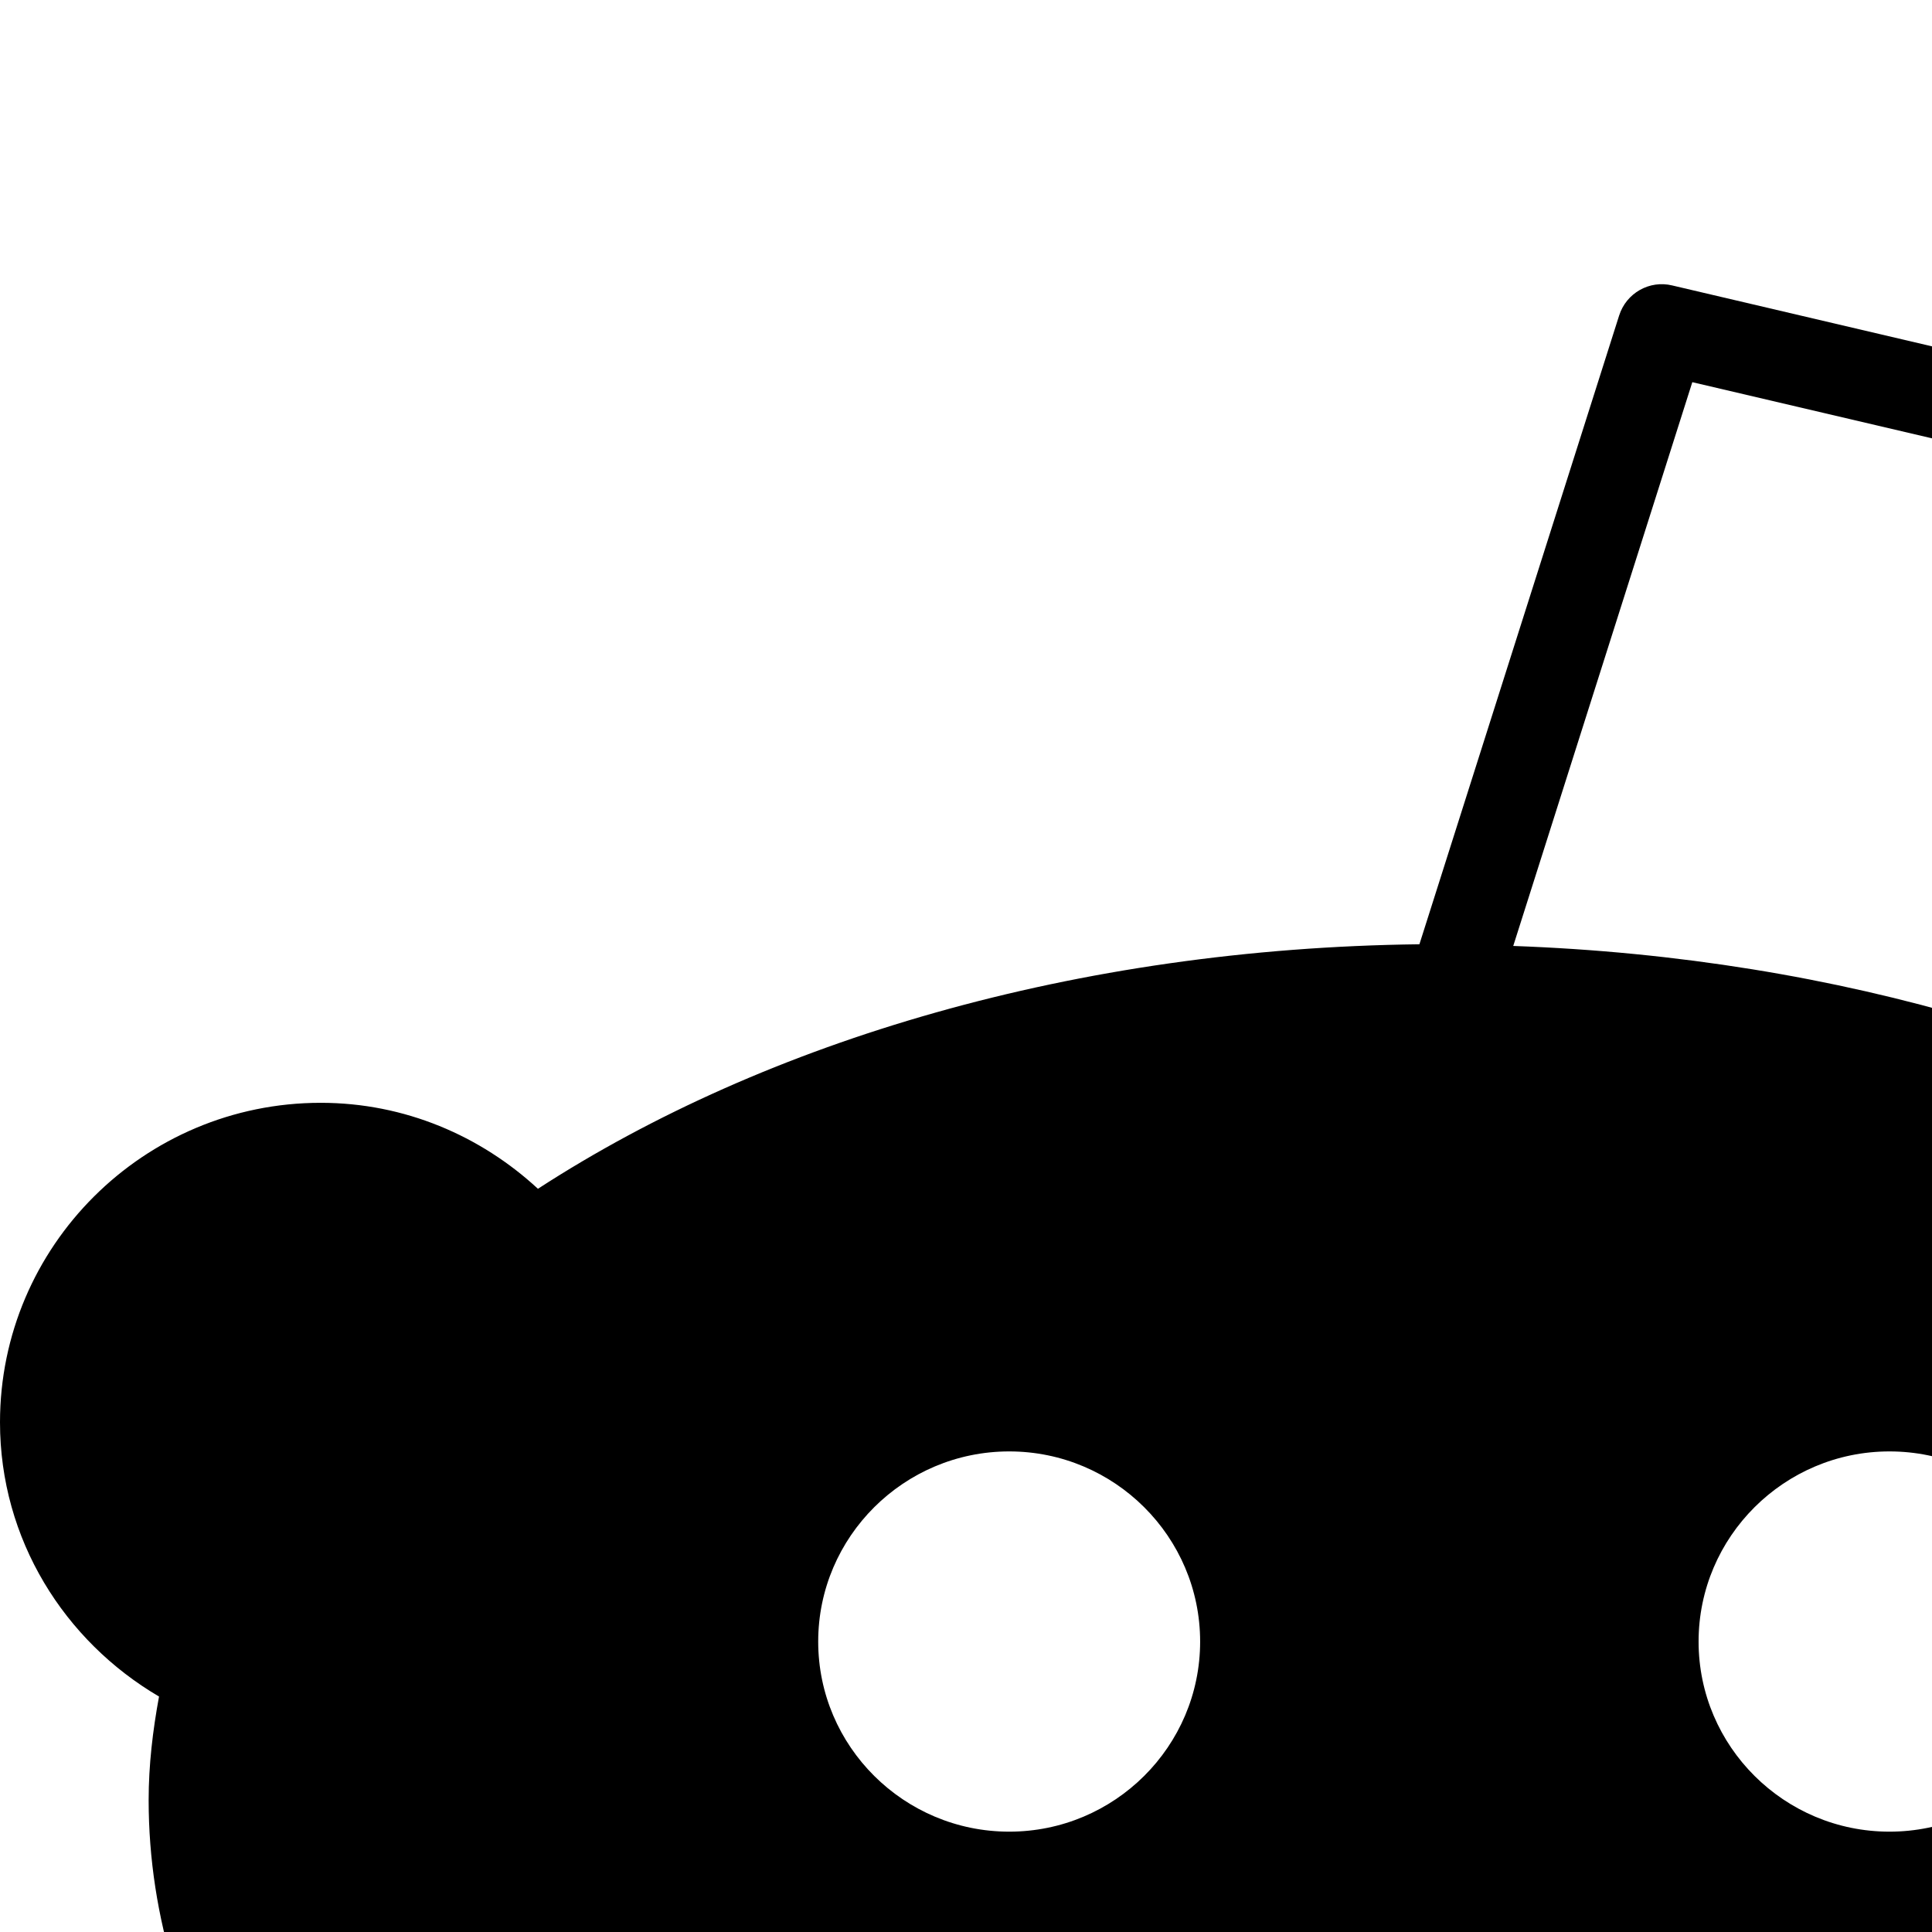
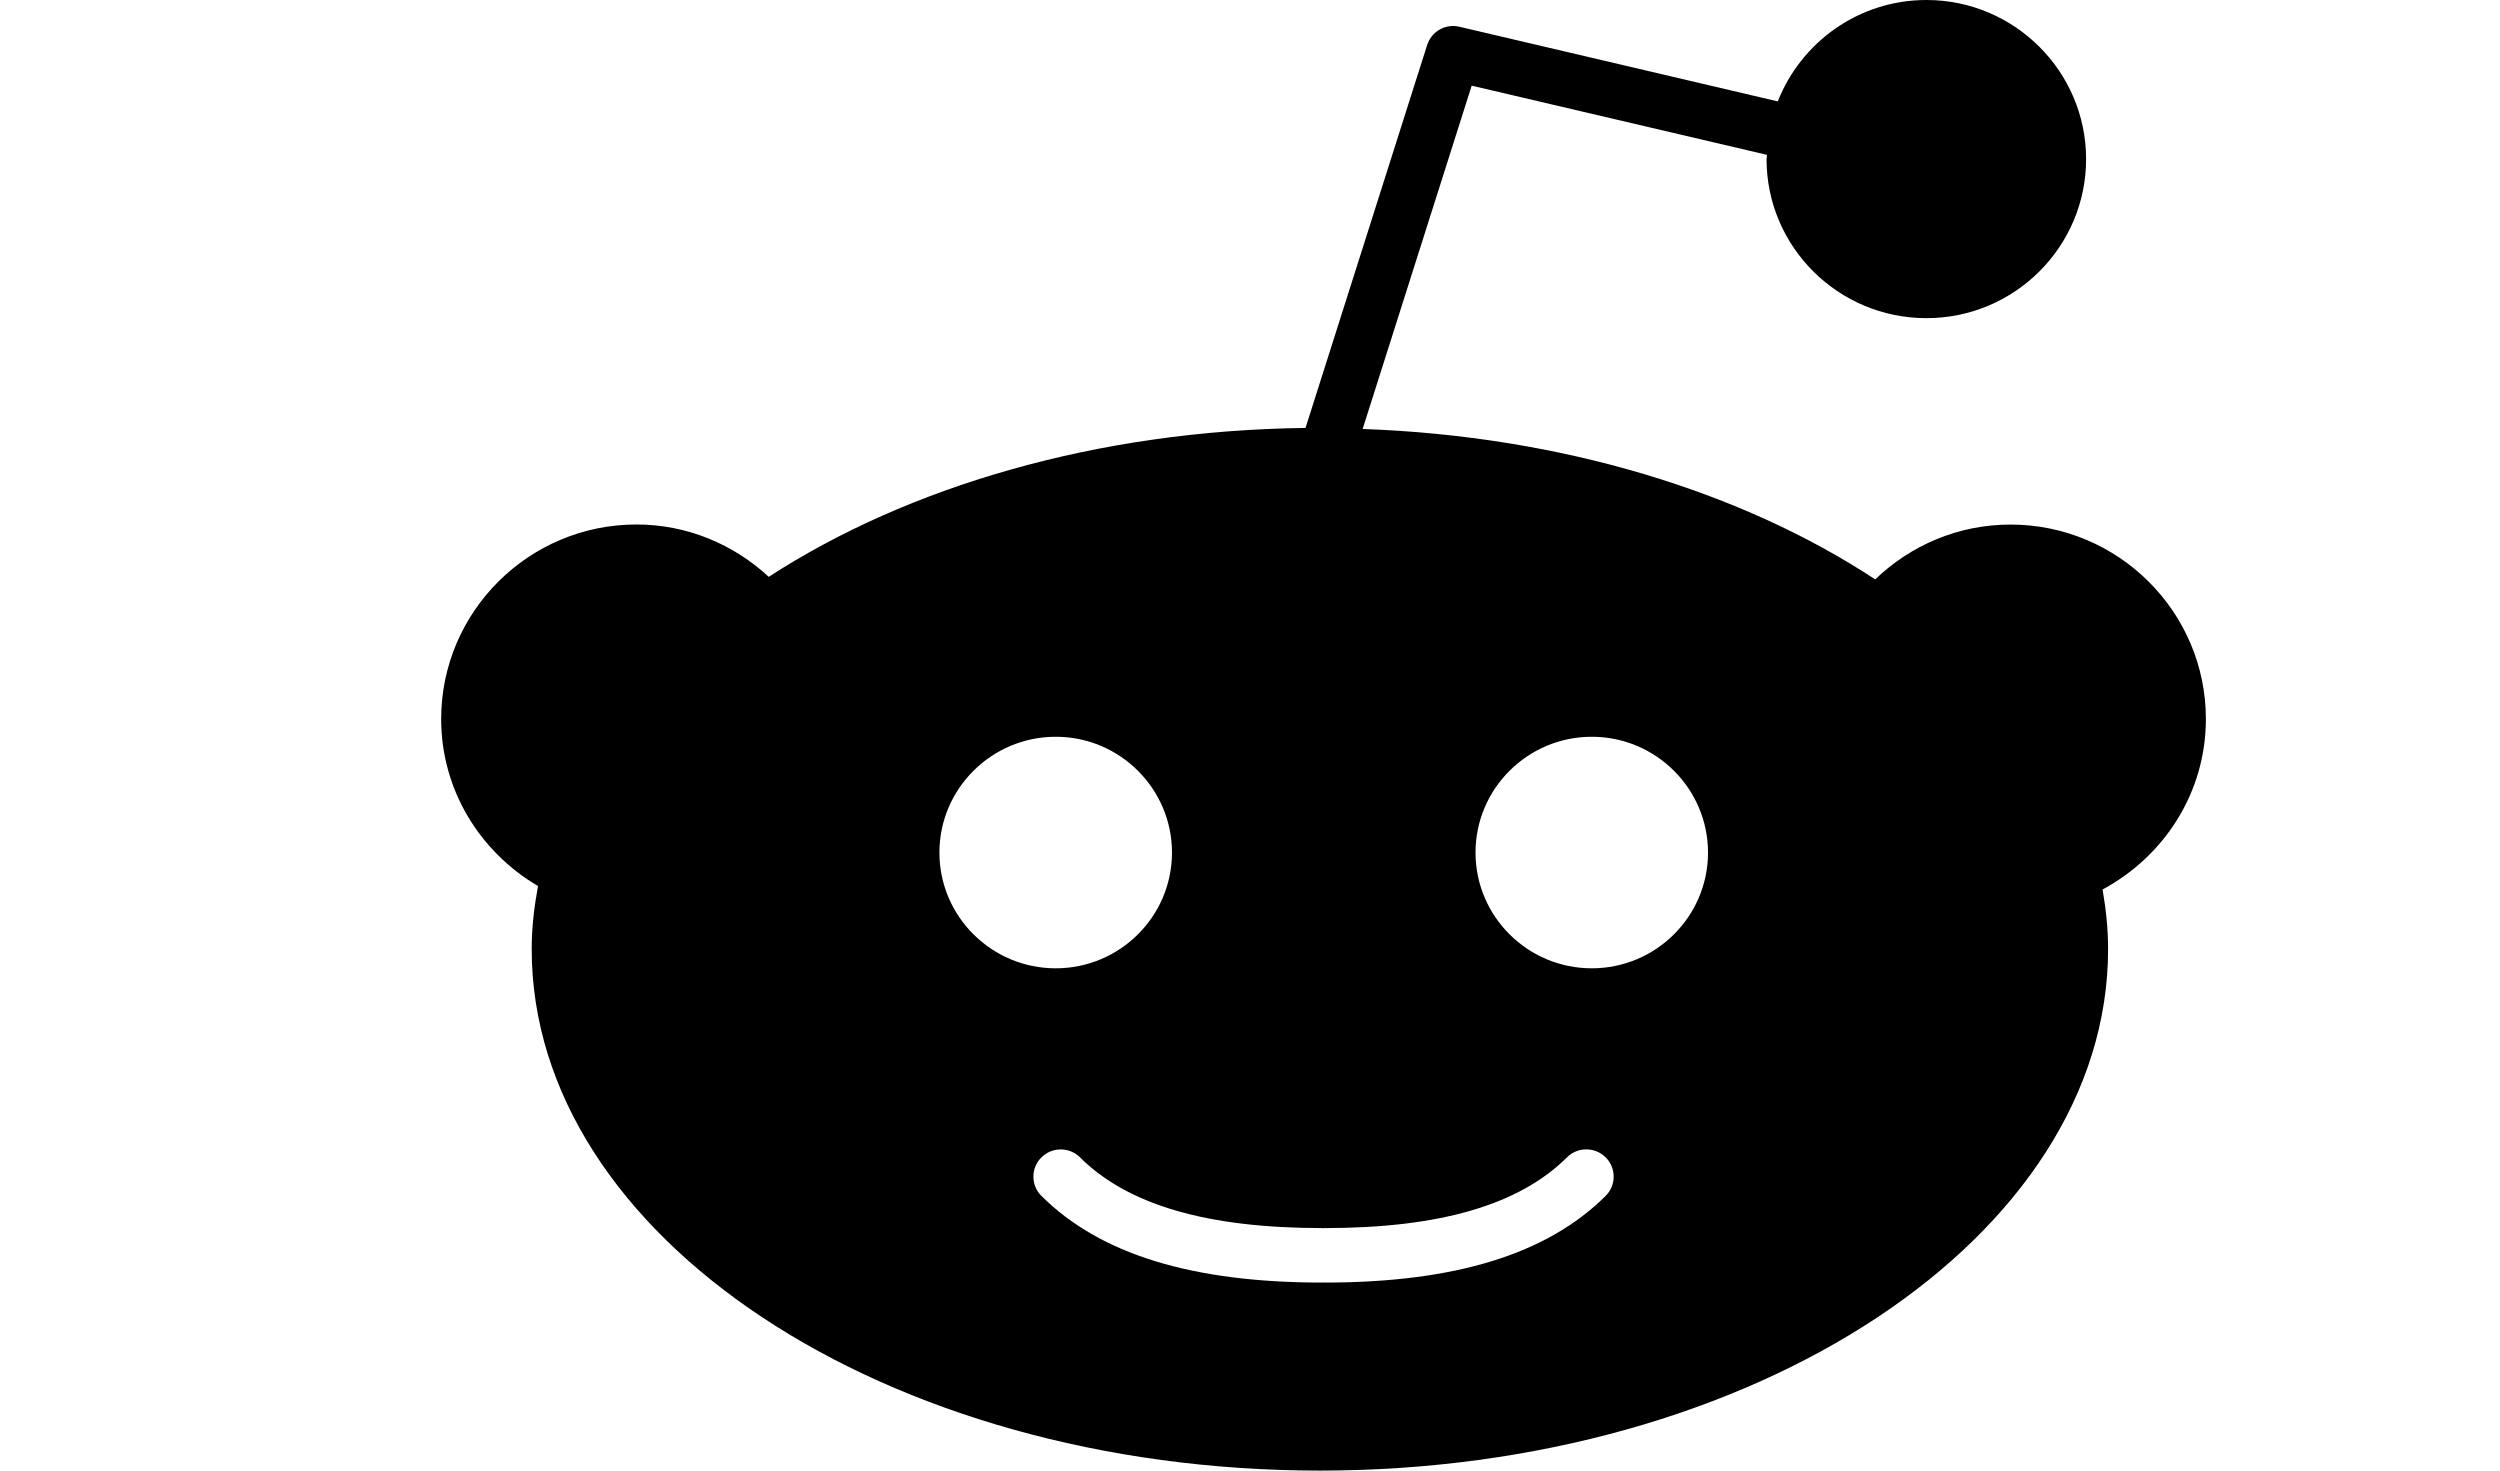
- <svg xmlns="http://www.w3.org/2000/svg" viewBox="0 0 16 16" fill-rule="evenodd" clip-rule="evenodd" stroke-linejoin="round" stroke-miterlimit="1.414">
+ <svg xmlns="http://www.w3.org/2000/svg" viewBox="-6 2 34 20" fill-rule="evenodd" clip-rule="evenodd" stroke-linejoin="round" stroke-miterlimit="1.414">
  <path d="M24 11.779c0-1.459-1.192-2.645-2.657-2.645-.715 0-1.363.286-1.84.746-1.81-1.191-4.259-1.949-6.971-2.046l1.483-4.669 4.016.941-.006.058c0 1.193.975 2.163 2.174 2.163 1.198 0 2.172-.97 2.172-2.163s-.975-2.164-2.172-2.164c-.92 0-1.704.574-2.021 1.379l-4.329-1.015c-.189-.046-.381.063-.44.249l-1.654 5.207c-2.838.034-5.409.798-7.3 2.025-.474-.438-1.103-.712-1.799-.712-1.465 0-2.656 1.187-2.656 2.646 0 .97.533 1.811 1.317 2.271-.052.282-.086.567-.086.857 0 3.911 4.808 7.093 10.719 7.093s10.72-3.182 10.72-7.093c0-.274-.029-.544-.075-.81.832-.447 1.405-1.312 1.405-2.318zm-17.224 1.816c0-.868.71-1.575 1.582-1.575.872 0 1.581.707 1.581 1.575s-.709 1.574-1.581 1.574-1.582-.706-1.582-1.574zm9.061 4.669c-.797.793-2.048 1.179-3.824 1.179l-.013-.003-.013.003c-1.777 0-3.028-.386-3.824-1.179-.145-.144-.145-.379 0-.523.145-.145.381-.145.526 0 .65.647 1.729.961 3.298.961l.013.003.013-.003c1.569 0 2.648-.315 3.298-.962.145-.145.381-.144.526 0 .145.145.145.379 0 .524zm-.189-3.095c-.872 0-1.581-.706-1.581-1.574 0-.868.709-1.575 1.581-1.575s1.581.707 1.581 1.575-.709 1.574-1.581 1.574z" />
</svg>
